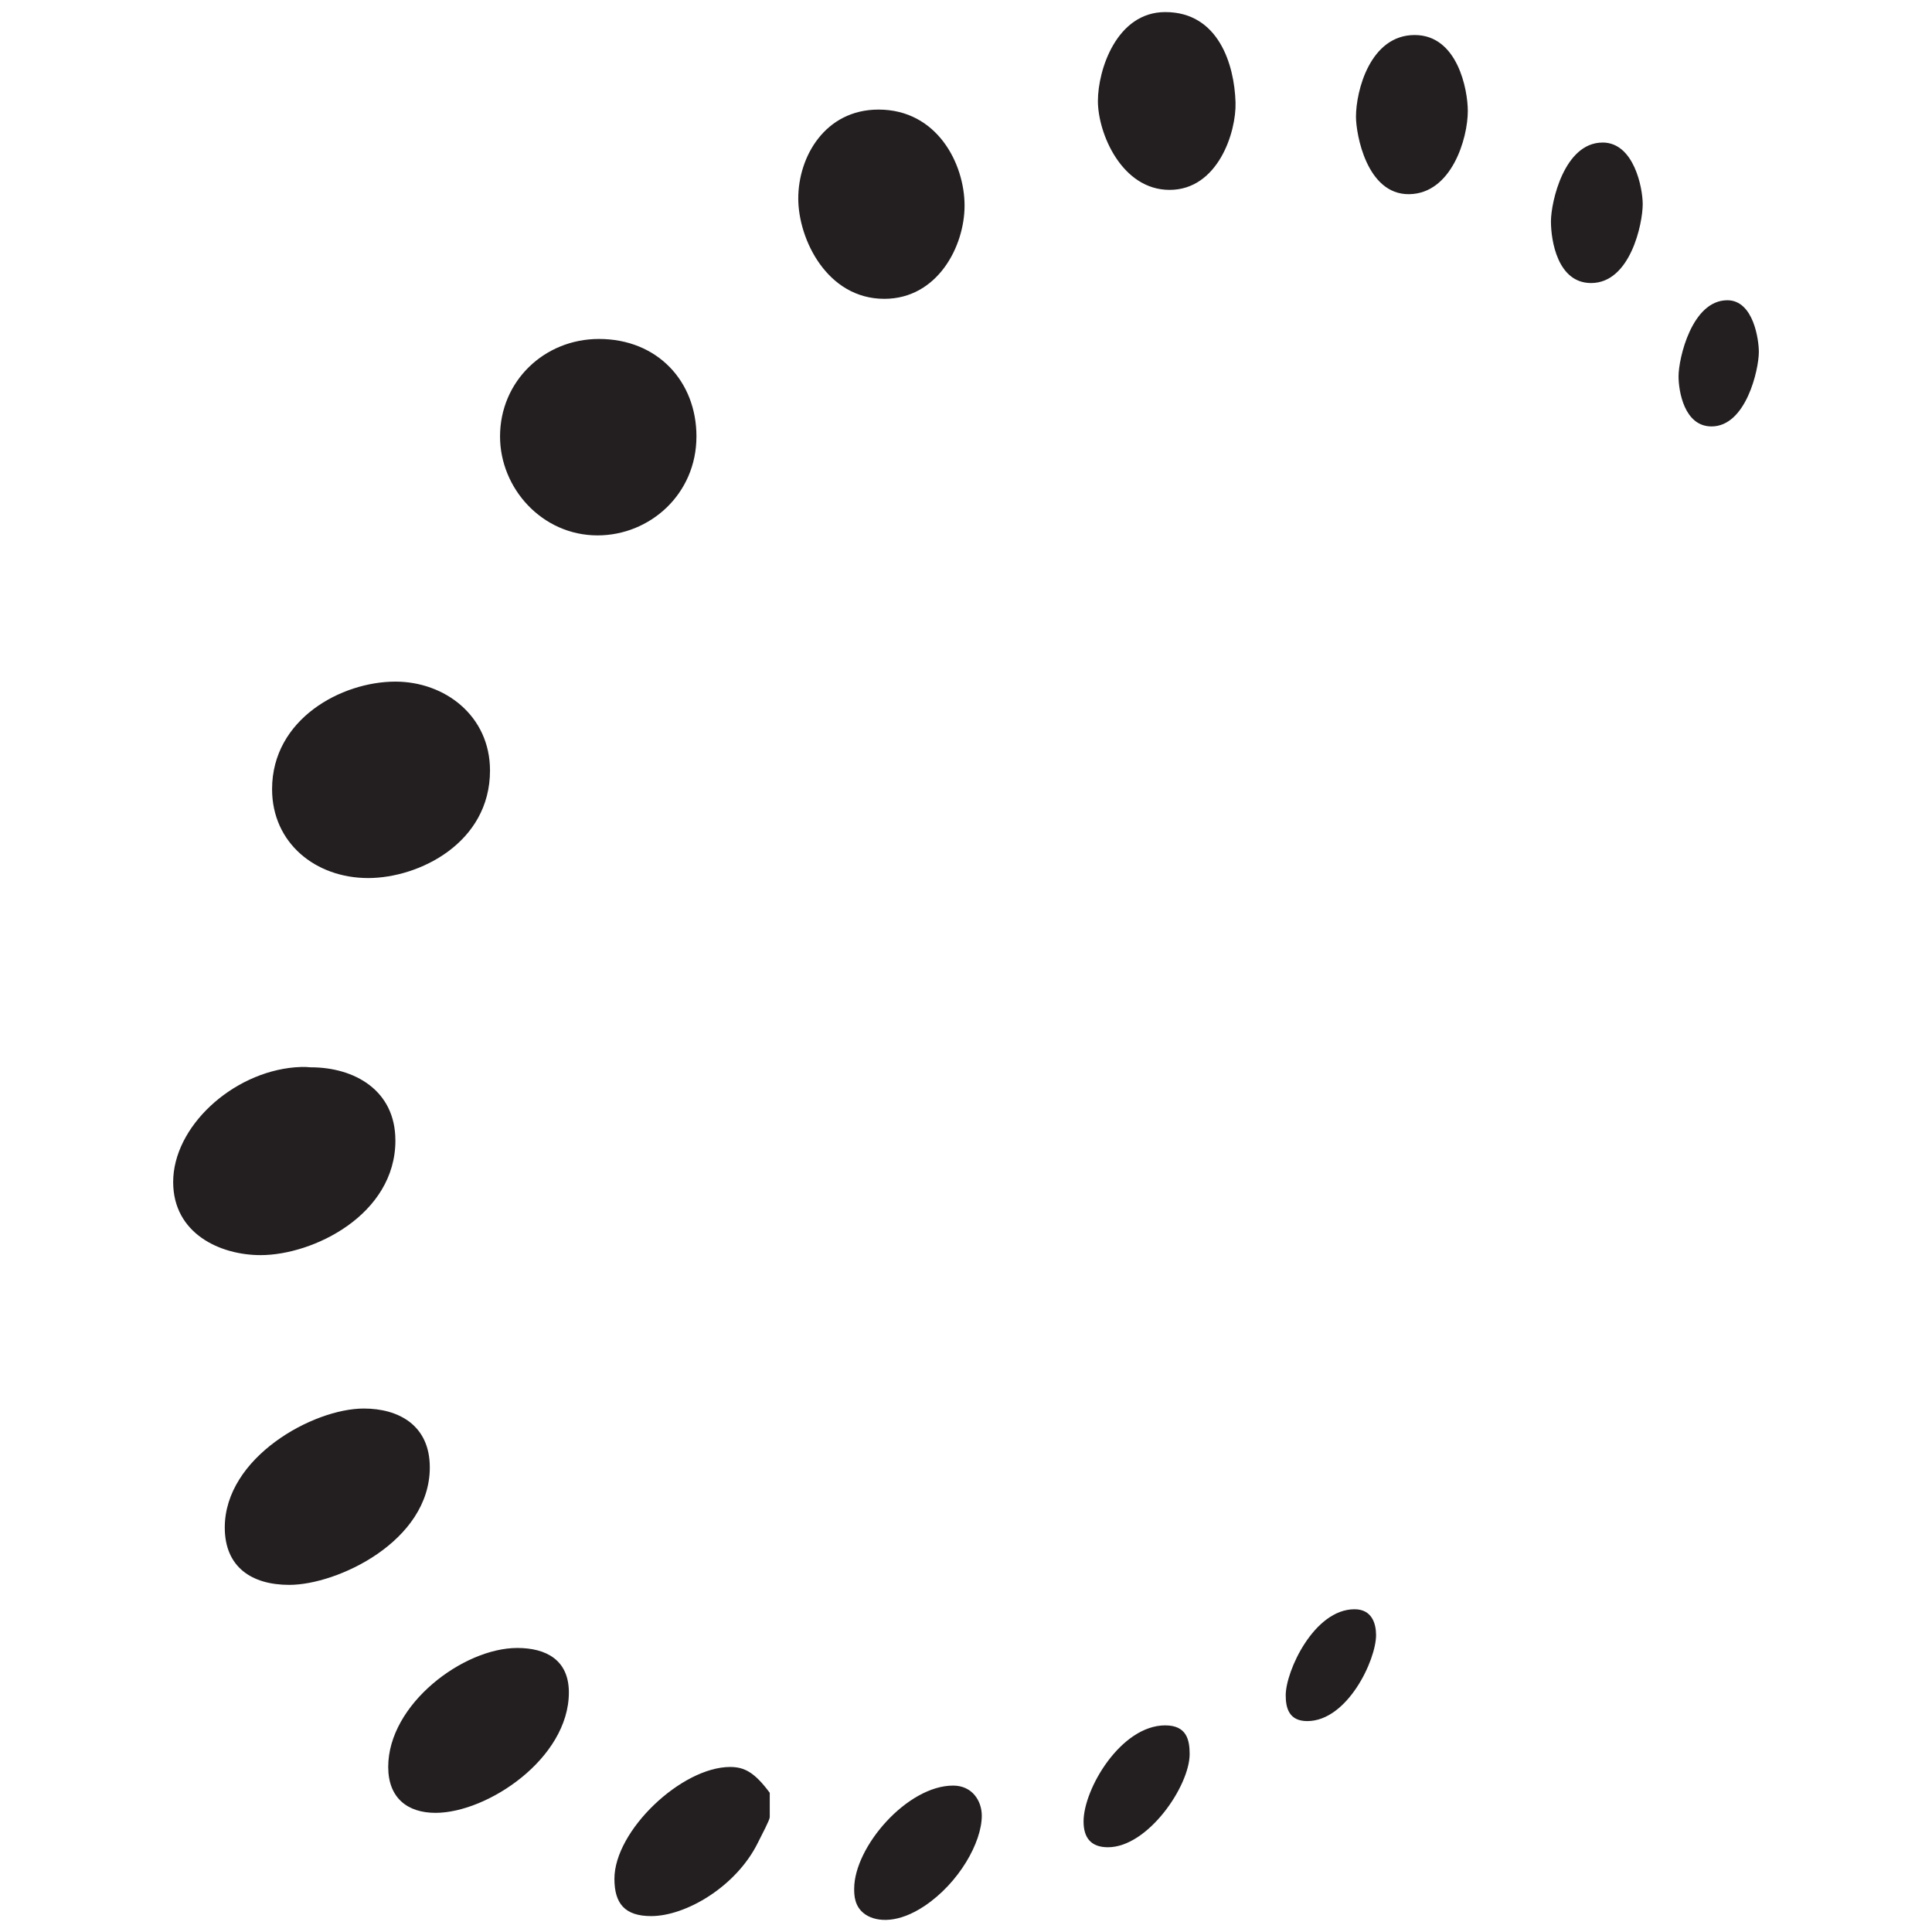
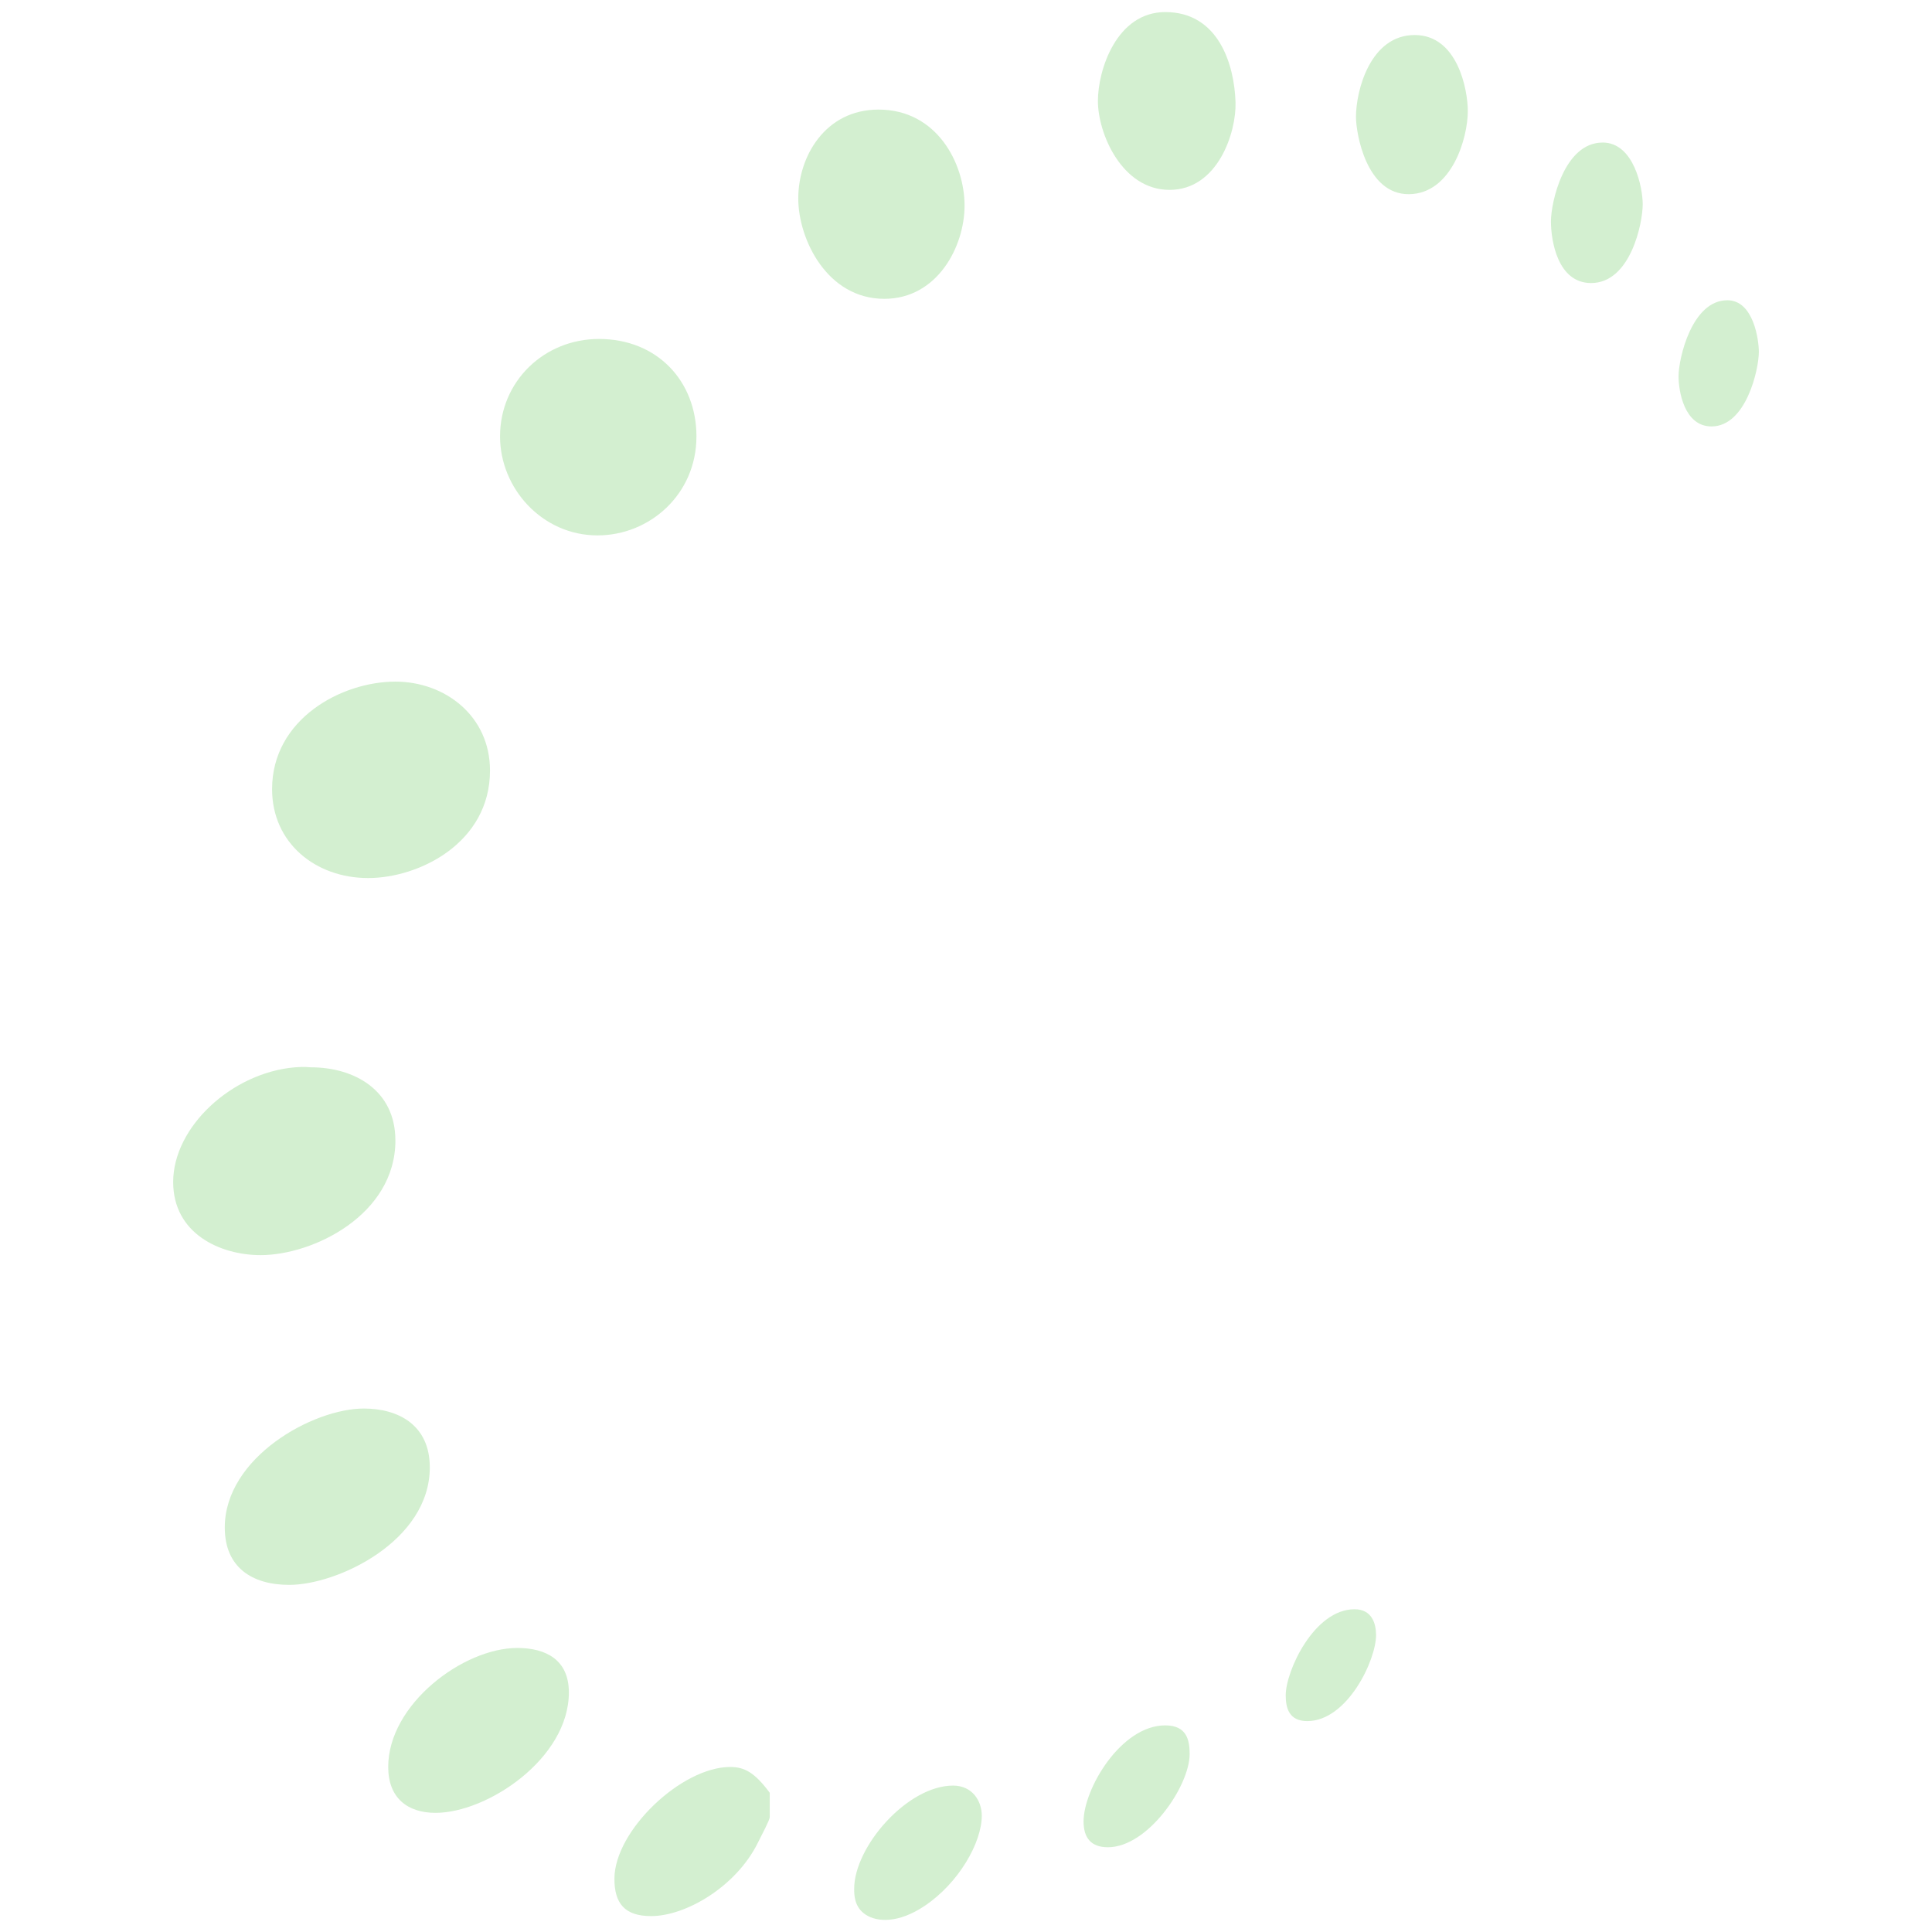
<svg xmlns="http://www.w3.org/2000/svg" viewBox="0 0 128 128">
-   <path d="M34.27 109.182c-3.572 0-8.55 3.725-8.55 7.884 0 2.055 1.28 3.04 3.135 3.04 3.434 0 8.834-3.6 8.834-7.98-.002-2.156-1.512-2.944-3.42-2.944zm11.872-80.265c0-3.662-2.594-6.46-6.46-6.46-3.625 0-6.553 2.798-6.553 6.46 0 3.433 2.786 6.554 6.458 6.554 3.47 0 6.554-2.733 6.554-6.553zm17.763-15.293c0-2.79-1.825-6.364-5.7-6.364-3.524 0-5.318 3.098-5.318 5.89 0 2.698 1.908 6.648 5.7 6.648 3.524 0 5.318-3.474 5.318-6.174zM48.38 117.066c-3.23 0-7.673 4.224-7.673 7.41 0 1.618.67 2.47 2.432 2.47 2.303 0 5.63-1.953 7.064-4.845.284-.568.795-1.527.795-1.71v-1.614c-1-1.347-1.673-1.71-2.62-1.71zM28.475 97.213c0-2.79-2.066-3.894-4.37-3.894-3.368 0-9.213 3.236-9.213 7.883 0 2.624 1.787 3.8 4.274 3.8 3.185 0 9.31-2.888 9.31-7.79zm-4.085-39.04c3.38 0 8.074-2.332 8.074-7.124 0-3.618-2.983-5.89-6.27-5.89-3.57 0-8.168 2.48-8.168 7.124 0 3.572 2.885 5.89 6.364 5.89zm1.805 17.383c0-3.325-2.713-4.844-5.604-4.844-.182 0-.32-.056-1.044 0-4.177.35-8.074 3.946-8.074 7.6 0 3.414 3.104 4.843 5.794 4.843 3.48 0 8.93-2.67 8.93-7.6zm79.979-66.111c-2.543 0-3.42 3.948-3.42 5.224 0 1.266.438 4.083 2.66 4.083 2.607 0 3.42-3.948 3.42-5.224 0-1.074-.576-4.085-2.66-4.085zM93.73 2.32c-2.955 0-3.893 3.7-3.893 5.415 0 1.13.696 5.156 3.515 5.13 2.82-.03 3.894-3.693 3.894-5.51 0-1.413-.68-5.034-3.515-5.034zm20.708 17.573c-2.35 0-3.23 3.86-3.23 5.034 0 .982.376 3.325 2.185 3.325 2.285 0 3.135-3.765 3.135-4.94 0-.78-.345-3.42-2.09-3.42zm-24.696 86.724c-2.68 0-4.56 4.094-4.56 5.7 0 .836.214 1.71 1.426 1.71 2.652 0 4.56-4.03 4.56-5.7-.002-.782-.288-1.71-1.426-1.71zM63.145 118.3c-3.03 0-6.554 4.048-6.554 6.84 0 .41.008 1.213.76 1.71.788.515 2.196.563 3.895-.57 2.28-1.522 3.8-4.213 3.8-5.985 0-.973-.623-1.994-1.9-1.995zM77.203.8c-3.23 0-4.464 3.834-4.464 5.89 0 2.157 1.59 5.89 4.748 5.89 3.205 0 4.43-3.83 4.37-5.795C81.782 4.27 80.727.8 77.202.8zm0 113.51c-2.937 0-5.414 4.21-5.414 6.365 0 1.085.494 1.71 1.614 1.71 2.653 0 5.414-4.064 5.414-6.174 0-.927-.19-1.9-1.615-1.9z" fill="#231F20" />
+   <path fill="#d3eFd0" d="M34.27 109.182c-3.572 0-8.55 3.725-8.55 7.884 0 2.055 1.28 3.04 3.135 3.04 3.434 0 8.834-3.6 8.834-7.98-.002-2.156-1.512-2.944-3.42-2.944zm11.872-80.265c0-3.662-2.594-6.46-6.46-6.46-3.625 0-6.553 2.798-6.553 6.46 0 3.433 2.786 6.554 6.458 6.554 3.47 0 6.554-2.733 6.554-6.553zm17.763-15.293c0-2.79-1.825-6.364-5.7-6.364-3.524 0-5.318 3.098-5.318 5.89 0 2.698 1.908 6.648 5.7 6.648 3.524 0 5.318-3.474 5.318-6.174zM48.38 117.066c-3.23 0-7.673 4.224-7.673 7.41 0 1.618.67 2.47 2.432 2.47 2.303 0 5.63-1.953 7.064-4.845.284-.568.795-1.527.795-1.71v-1.614c-1-1.347-1.673-1.71-2.62-1.71zM28.475 97.213c0-2.79-2.066-3.894-4.37-3.894-3.368 0-9.213 3.236-9.213 7.883 0 2.624 1.787 3.8 4.274 3.8 3.185 0 9.31-2.888 9.31-7.79zm-4.085-39.04c3.38 0 8.074-2.332 8.074-7.124 0-3.618-2.983-5.89-6.27-5.89-3.57 0-8.168 2.48-8.168 7.124 0 3.572 2.885 5.89 6.364 5.89zm1.805 17.383c0-3.325-2.713-4.844-5.604-4.844-.182 0-.32-.056-1.044 0-4.177.35-8.074 3.946-8.074 7.6 0 3.414 3.104 4.843 5.794 4.843 3.48 0 8.93-2.67 8.93-7.6zm79.979-66.111c-2.543 0-3.42 3.948-3.42 5.224 0 1.266.438 4.083 2.66 4.083 2.607 0 3.42-3.948 3.42-5.224 0-1.074-.576-4.085-2.66-4.085zM93.73 2.32c-2.955 0-3.893 3.7-3.893 5.415 0 1.13.696 5.156 3.515 5.13 2.82-.03 3.894-3.693 3.894-5.51 0-1.413-.68-5.034-3.515-5.034zm20.708 17.573c-2.35 0-3.23 3.86-3.23 5.034 0 .982.376 3.325 2.185 3.325 2.285 0 3.135-3.765 3.135-4.94 0-.78-.345-3.42-2.09-3.42zm-24.696 86.724c-2.68 0-4.56 4.094-4.56 5.7 0 .836.214 1.71 1.426 1.71 2.652 0 4.56-4.03 4.56-5.7-.002-.782-.288-1.71-1.426-1.71zM63.145 118.3c-3.03 0-6.554 4.048-6.554 6.84 0 .41.008 1.213.76 1.71.788.515 2.196.563 3.895-.57 2.28-1.522 3.8-4.213 3.8-5.985 0-.973-.623-1.994-1.9-1.995zM77.203.8c-3.23 0-4.464 3.834-4.464 5.89 0 2.157 1.59 5.89 4.748 5.89 3.205 0 4.43-3.83 4.37-5.795C81.782 4.27 80.727.8 77.202.8zm0 113.51c-2.937 0-5.414 4.21-5.414 6.365 0 1.085.494 1.71 1.614 1.71 2.653 0 5.414-4.064 5.414-6.174 0-.927-.19-1.9-1.615-1.9z" />
</svg>
